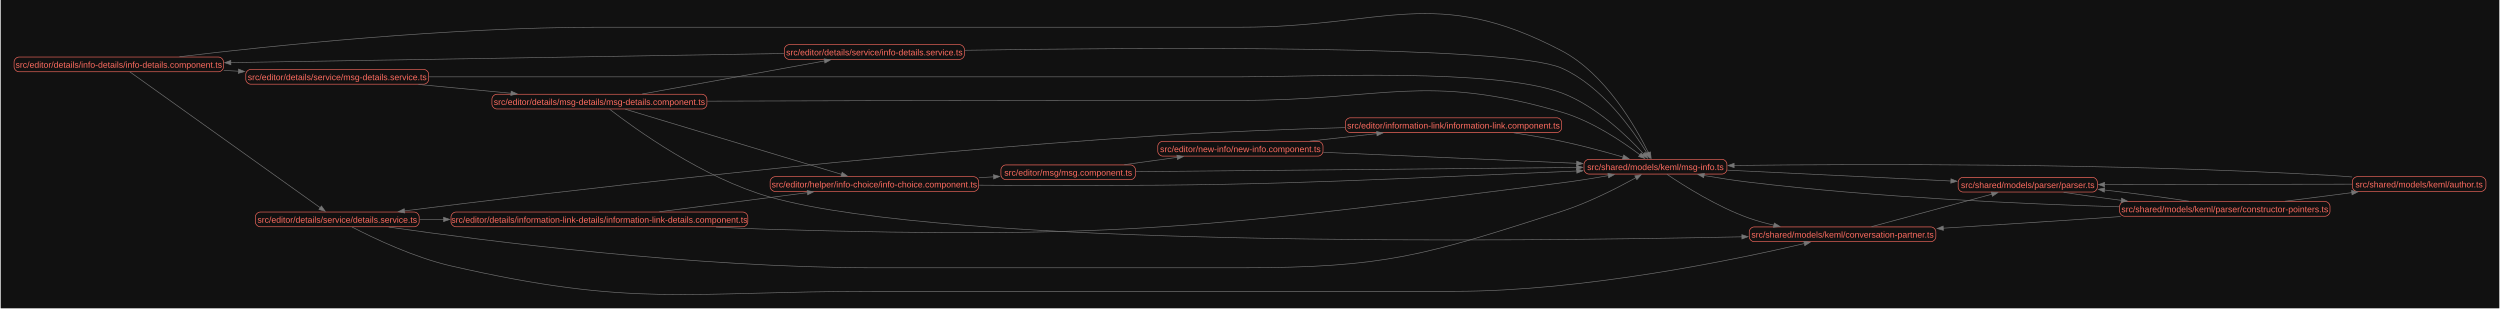
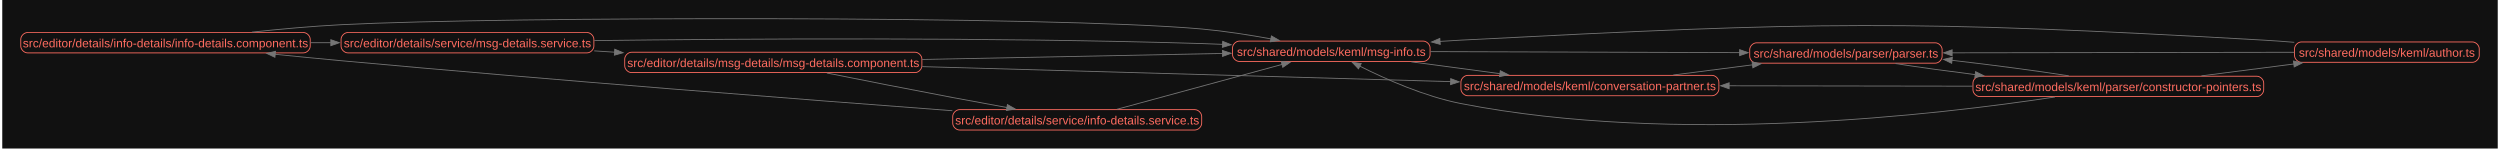
- <svg xmlns="http://www.w3.org/2000/svg" width="4030pt" height="497pt" viewBox="0.00 0.00 4030.20 497.30">
-   <g id="graph0" class="graph" transform="scale(1 1) rotate(0) translate(21.6 475.7)">
-     <polygon fill="#111111" stroke="none" points="-21.6,21.6 -21.6,-475.7 4008.6,-475.7 4008.6,21.6 -21.6,21.6" />
+ <svg xmlns="http://www.w3.org/2000/svg" width="2912pt" height="173pt" viewBox="0.00 0.00 2911.95 173.31">
+   <g id="graph0" class="graph" transform="scale(1 1) rotate(0) translate(21.6 151.71)">
+     <polygon fill="#111111" stroke="none" points="-21.6,21.6 -21.6,-151.71 2890.35,-151.71 2890.35,21.6 -21.6,21.6" />
    <g id="node1" class="node">
-       <path fill="none" stroke="#ff6c60" d="M329.83,-383.67C329.83,-383.67 7.92,-383.67 7.92,-383.67 3.96,-383.67 0,-379.71 0,-375.75 0,-375.75 0,-367.83 0,-367.83 0,-363.87 3.96,-359.92 7.92,-359.92 7.92,-359.92 329.83,-359.92 329.83,-359.92 333.79,-359.92 337.75,-363.87 337.75,-367.83 337.75,-367.83 337.75,-375.75 337.75,-375.75 337.75,-379.71 333.79,-383.67 329.83,-383.67" />
-       <text text-anchor="middle" x="168.88" y="-366.37" font-family="Arial" font-size="14.00" fill="#ff6c60">src/editor/details/info-details/info-details.component.ts</text>
+       <path fill="none" stroke="#ff6c60" d="M329.83,-113.75C329.83,-113.75 7.92,-113.75 7.92,-113.75 3.96,-113.75 0,-109.79 0,-105.83 0,-105.83 0,-97.92 0,-97.92 0,-93.96 3.96,-90 7.92,-90 7.92,-90 329.83,-90 329.83,-90 333.79,-90 337.75,-93.96 337.75,-97.92 337.75,-97.92 337.75,-105.83 337.75,-105.83 337.75,-109.79 333.79,-113.75 329.83,-113.75" />
+       <text text-anchor="middle" x="168.88" y="-96.45" font-family="Arial" font-size="14.00" fill="#ff6c60">src/editor/details/info-details/info-details.component.ts</text>
    </g>
    <g id="node2" class="node">
-       <path fill="none" stroke="#ff6c60" d="M645.46,-133.67C645.46,-133.67 397.04,-133.67 397.04,-133.67 393.08,-133.67 389.12,-129.71 389.12,-125.75 389.12,-125.75 389.12,-117.83 389.12,-117.83 389.12,-113.87 393.08,-109.92 397.04,-109.92 397.04,-109.92 645.46,-109.92 645.46,-109.92 649.42,-109.92 653.38,-113.87 653.38,-117.83 653.38,-117.83 653.38,-125.75 653.38,-125.75 653.38,-129.71 649.42,-133.67 645.46,-133.67" />
-       <text text-anchor="middle" x="521.25" y="-116.37" font-family="Arial" font-size="14.00" fill="#ff6c60">src/editor/details/service/details.service.ts</text>
+       <path fill="none" stroke="#ff6c60" d="M660.83,-113.75C660.83,-113.75 381.67,-113.75 381.67,-113.75 377.71,-113.75 373.75,-109.79 373.75,-105.83 373.75,-105.83 373.75,-97.92 373.75,-97.92 373.75,-93.96 377.71,-90 381.67,-90 381.67,-90 660.83,-90 660.83,-90 664.79,-90 668.75,-93.96 668.75,-97.92 668.75,-97.92 668.75,-105.83 668.75,-105.83 668.75,-109.79 664.79,-113.75 660.83,-113.75" />
+       <text text-anchor="middle" x="521.25" y="-96.45" font-family="Arial" font-size="14.00" fill="#ff6c60">src/editor/details/service/msg-details.service.ts</text>
    </g>
    <g id="edge1" class="edge">
-       <path fill="none" stroke="#757575" d="M186.77,-359.73C243.19,-319.48 425.33,-189.52 493.85,-140.63" />
-       <polygon fill="#757575" stroke="#757575" points="495.77,-143.56 501.88,-134.9 491.7,-137.86 495.77,-143.56" />
+       <path fill="none" stroke="#757575" d="M338.14,-101.88C346.03,-101.88 353.95,-101.88 361.82,-101.88" />
+       <polygon fill="#757575" stroke="#757575" points="361.8,-105.38 371.8,-101.88 361.8,-98.38 361.8,-105.38" />
    </g>
    <g id="node3" class="node">
-       <path fill="none" stroke="#ff6c60" d="M660.83,-363.67C660.83,-363.67 381.67,-363.67 381.67,-363.67 377.71,-363.67 373.75,-359.71 373.75,-355.75 373.75,-355.75 373.75,-347.83 373.75,-347.83 373.75,-343.87 377.71,-339.92 381.67,-339.92 381.67,-339.92 660.83,-339.92 660.83,-339.92 664.79,-339.92 668.75,-343.87 668.75,-347.83 668.75,-347.83 668.75,-355.75 668.75,-355.75 668.75,-359.71 664.79,-363.67 660.83,-363.67" />
-       <text text-anchor="middle" x="521.25" y="-346.37" font-family="Arial" font-size="14.00" fill="#ff6c60">src/editor/details/service/msg-details.service.ts</text>
+       <path fill="none" stroke="#ff6c60" d="M1636.58,-103.75C1636.58,-103.75 1421.92,-103.75 1421.92,-103.75 1417.96,-103.75 1414,-99.79 1414,-95.83 1414,-95.83 1414,-87.92 1414,-87.92 1414,-83.96 1417.96,-80 1421.92,-80 1421.92,-80 1636.58,-80 1636.58,-80 1640.54,-80 1644.5,-83.96 1644.5,-87.92 1644.5,-87.92 1644.5,-95.83 1644.5,-95.83 1644.5,-99.79 1640.54,-103.75 1636.58,-103.75" />
+       <text text-anchor="middle" x="1529.25" y="-86.45" font-family="Arial" font-size="14.00" fill="#ff6c60">src/shared/models/keml/msg-info.ts</text>
    </g>
    <g id="edge2" class="edge">
-       <path fill="none" stroke="#757575" d="M338.14,-362.19C346.03,-361.74 353.95,-361.28 361.82,-360.83" />
-       <polygon fill="#757575" stroke="#757575" points="362.02,-364.33 371.81,-360.26 361.62,-357.34 362.02,-364.33" />
+       <path fill="none" stroke="#757575" d="M269.78,-114.23C302.83,-117.77 339.81,-121.13 373.75,-122.88 561.77,-132.53 1203.24,-133.5 1378,-117.88 1404.64,-115.49 1433.66,-110.94 1459.03,-106.3" />
+       <polygon fill="#757575" stroke="#757575" points="1459.36,-109.8 1468.55,-104.52 1458.07,-102.92 1459.36,-109.8" />
+     </g>
+     <g id="edge9" class="edge">
+       <path fill="none" stroke="#757575" d="M669.17,-104.32C839.67,-106.55 1129.26,-108.46 1378,-100.88 1385.99,-100.63 1394.22,-100.32 1402.51,-99.95" />
+       <polygon fill="#757575" stroke="#757575" points="1402.5,-103.46 1412.33,-99.5 1402.18,-96.46 1402.5,-103.46" />
    </g>
    <g id="node4" class="node">
-       <path fill="none" stroke="#ff6c60" d="M2754.83,-218.67C2754.83,-218.67 2540.17,-218.67 2540.17,-218.67 2536.21,-218.67 2532.25,-214.71 2532.25,-210.75 2532.25,-210.75 2532.25,-202.83 2532.25,-202.83 2532.25,-198.87 2536.21,-194.92 2540.17,-194.92 2540.17,-194.92 2754.83,-194.92 2754.83,-194.92 2758.79,-194.92 2762.75,-198.87 2762.75,-202.83 2762.75,-202.83 2762.75,-210.75 2762.75,-210.75 2762.75,-214.71 2758.79,-218.67 2754.83,-218.67" />
-       <text text-anchor="middle" x="2647.5" y="-201.37" font-family="Arial" font-size="14.00" fill="#ff6c60">src/shared/models/keml/msg-info.ts</text>
+       <path fill="none" stroke="#ff6c60" d="M1043.58,-90.75C1043.58,-90.75 712.67,-90.75 712.67,-90.75 708.71,-90.75 704.75,-86.79 704.75,-82.83 704.75,-82.83 704.75,-74.92 704.75,-74.92 704.75,-70.96 708.71,-67 712.67,-67 712.67,-67 1043.58,-67 1043.58,-67 1047.54,-67 1051.5,-70.96 1051.5,-74.92 1051.5,-74.92 1051.5,-82.83 1051.5,-82.83 1051.5,-86.79 1047.54,-90.75 1043.58,-90.75" />
+       <text text-anchor="middle" x="878.12" y="-73.45" font-family="Arial" font-size="14.00" fill="#ff6c60">src/editor/details/msg-details/msg-details.component.ts</text>
+     </g>
+     <g id="edge8" class="edge">
+       <path fill="none" stroke="#757575" d="M669.15,-92.35C677.06,-91.84 685.05,-91.32 693.06,-90.8" />
+       <polygon fill="#757575" stroke="#757575" points="693.12,-94.31 702.87,-90.17 692.66,-87.32 693.12,-94.31" />
+     </g>
+     <g id="node6" class="node">
+       <path fill="none" stroke="#ff6c60" d="M1973.58,-63.75C1973.58,-63.75 1688.42,-63.75 1688.42,-63.75 1684.46,-63.75 1680.5,-59.79 1680.5,-55.83 1680.5,-55.83 1680.5,-47.92 1680.5,-47.92 1680.5,-43.96 1684.46,-40 1688.42,-40 1688.42,-40 1973.58,-40 1973.58,-40 1977.54,-40 1981.5,-43.96 1981.5,-47.92 1981.5,-47.92 1981.5,-55.83 1981.5,-55.83 1981.5,-59.79 1977.54,-63.75 1973.58,-63.75" />
+       <text text-anchor="middle" x="1831" y="-46.45" font-family="Arial" font-size="14.00" fill="#ff6c60">src/shared/models/keml/conversation-partner.ts</text>
+     </g>
+     <g id="edge13" class="edge">
+       <path fill="none" stroke="#757575" d="M1622.63,-79.55C1655.39,-75.18 1692.48,-70.23 1726.14,-65.73" />
+       <polygon fill="#757575" stroke="#757575" points="1726.46,-69.22 1735.91,-64.43 1725.53,-62.28 1726.46,-69.22" />
+     </g>
+     <g id="node8" class="node">
+       <path fill="none" stroke="#ff6c60" d="M2234.08,-101.75C2234.08,-101.75 2025.42,-101.75 2025.42,-101.75 2021.46,-101.75 2017.5,-97.79 2017.5,-93.83 2017.5,-93.83 2017.5,-85.92 2017.5,-85.92 2017.5,-81.96 2021.46,-78 2025.42,-78 2025.42,-78 2234.08,-78 2234.08,-78 2238.04,-78 2242,-81.96 2242,-85.92 2242,-85.92 2242,-93.83 2242,-93.83 2242,-97.79 2238.04,-101.75 2234.08,-101.75" />
+       <text text-anchor="middle" x="2129.75" y="-84.45" font-family="Arial" font-size="14.00" fill="#ff6c60">src/shared/models/parser/parser.ts</text>
+     </g>
+     <g id="edge14" class="edge">
+       <path fill="none" stroke="#757575" d="M1644.94,-91.49C1748.34,-91.15 1899.98,-90.64 2005.85,-90.29" />
+       <polygon fill="#757575" stroke="#757575" points="2005.73,-93.79 2015.72,-90.25 2005.71,-86.79 2005.73,-93.79" />
+     </g>
+     <g id="edge5" class="edge">
+       <path fill="none" stroke="#757575" d="M1051.8,-82.33C1162.1,-84.54 1302.63,-87.36 1402.41,-89.35" />
+       <polygon fill="#757575" stroke="#757575" points="1402.18,-92.85 1412.25,-89.55 1402.32,-85.85 1402.18,-92.85" />
+     </g>
+     <g id="node5" class="node">
+       <path fill="none" stroke="#ff6c60" d="M1370.08,-23.75C1370.08,-23.75 1095.42,-23.75 1095.42,-23.75 1091.46,-23.75 1087.5,-19.79 1087.5,-15.83 1087.5,-15.83 1087.5,-7.92 1087.5,-7.92 1087.5,-3.96 1091.46,0 1095.42,0 1095.42,0 1370.08,0 1370.08,0 1374.04,0 1378,-3.96 1378,-7.92 1378,-7.92 1378,-15.83 1378,-15.83 1378,-19.79 1374.04,-23.75 1370.08,-23.75" />
+       <text text-anchor="middle" x="1232.75" y="-6.45" font-family="Arial" font-size="14.00" fill="#ff6c60">src/editor/details/service/info-details.service.ts</text>
    </g>
    <g id="edge3" class="edge">
-       <path fill="none" stroke="#757575" d="M266.73,-384.15C412.99,-401.71 699.07,-431.79 943.12,-431.79 943.12,-431.79 943.12,-431.79 1979,-431.79 2209.51,-431.79 2292.18,-500.98 2496.25,-393.79 2567.02,-356.62 2616.14,-270.05 2636.28,-229.07" />
-       <polygon fill="#757575" stroke="#757575" points="2639.38,-230.69 2640.54,-220.16 2633.07,-227.68 2639.38,-230.69" />
+       <path fill="none" stroke="#757575" d="M940.62,-66.51C982.09,-58.23 1038.04,-47.2 1087.5,-37.88 1107.97,-34.02 1130.09,-29.97 1150.72,-26.25" />
+       <polygon fill="#757575" stroke="#757575" points="1151.3,-29.7 1160.52,-24.48 1150.06,-22.81 1151.3,-29.7" />
+     </g>
+     <g id="edge4" class="edge">
+       <path fill="none" stroke="#757575" d="M1051.87,-73.97C1227.43,-68.98 1497.25,-61.32 1668.61,-56.46" />
+       <polygon fill="#757575" stroke="#757575" points="1668.6,-59.96 1678.49,-56.18 1668.4,-52.96 1668.6,-59.96" />
+     </g>
+     <g id="edge6" class="edge">
+       <path fill="none" stroke="#757575" d="M1087.07,-22.52C916.44,-35.3 624.32,-57.9 373.75,-80.88 348.83,-83.16 322.21,-85.78 296.7,-88.37" />
+       <polygon fill="#757575" stroke="#757575" points="296.56,-84.86 286.97,-89.36 297.28,-91.83 296.56,-84.86" />
+     </g>
+     <g id="edge7" class="edge">
+       <path fill="none" stroke="#757575" d="M1279.12,-24.2C1331,-38.29 1415.98,-61.38 1472.02,-76.6" />
+       <polygon fill="#757575" stroke="#757575" points="1470.8,-79.9 1481.37,-79.14 1472.63,-73.14 1470.8,-79.9" />
    </g>
    <g id="edge12" class="edge">
-       <path fill="none" stroke="#757575" d="M604.26,-109.43C757.54,-87.44 1098.08,-43.79 1386.62,-43.79 1386.62,-43.79 1386.62,-43.79 1979,-43.79 2212.42,-43.79 2273.99,-63.47 2496.25,-134.79 2539.61,-148.71 2586.47,-172.74 2616.12,-189.18" />
-       <polygon fill="#757575" stroke="#757575" points="2614.1,-192.06 2624.53,-193.91 2617.53,-185.96 2614.1,-192.06" />
+       <path fill="none" stroke="#757575" d="M1928.35,-64.21C1957.96,-68.01 1990.75,-72.2 2021.07,-76.09" />
+       <polygon fill="#757575" stroke="#757575" points="2020.26,-79.51 2030.62,-77.31 2021.15,-72.57 2020.26,-79.51" />
    </g>
-     <g id="node5" class="node">
-       <path fill="none" stroke="#ff6c60" d="M1175.58,-133.67C1175.58,-133.67 712.67,-133.67 712.67,-133.67 708.71,-133.67 704.75,-129.71 704.75,-125.75 704.75,-125.75 704.75,-117.83 704.75,-117.83 704.75,-113.87 708.71,-109.92 712.67,-109.92 712.67,-109.92 1175.58,-109.92 1175.58,-109.92 1179.54,-109.92 1183.5,-113.87 1183.5,-117.83 1183.5,-117.83 1183.5,-125.75 1183.5,-125.75 1183.5,-129.71 1179.54,-133.67 1175.58,-133.67" />
-       <text text-anchor="middle" x="944.12" y="-116.37" font-family="Arial" font-size="14.00" fill="#ff6c60">src/editor/details/information-link-details/information-link-details.component.ts</text>
+     <g id="node7" class="node">
+       <path fill="none" stroke="#ff6c60" d="M2860.83,-102.75C2860.83,-102.75 2661.17,-102.75 2661.17,-102.75 2657.21,-102.75 2653.25,-98.79 2653.25,-94.83 2653.25,-94.83 2653.25,-86.92 2653.25,-86.92 2653.25,-82.96 2657.21,-79 2661.17,-79 2661.17,-79 2860.83,-79 2860.83,-79 2864.79,-79 2868.75,-82.96 2868.75,-86.92 2868.75,-86.92 2868.75,-94.83 2868.75,-94.83 2868.75,-98.79 2864.79,-102.75 2860.83,-102.75" />
+       <text text-anchor="middle" x="2761" y="-85.45" font-family="Arial" font-size="14.00" fill="#ff6c60">src/shared/models/keml/author.ts</text>
    </g>
    <g id="edge10" class="edge">
-       <path fill="none" stroke="#757575" d="M653.69,-121.79C666.41,-121.79 679.57,-121.79 692.97,-121.79" />
-       <polygon fill="#757575" stroke="#757575" points="692.75,-125.29 702.75,-121.79 692.75,-118.29 692.75,-125.29" />
+       <path fill="none" stroke="#757575" d="M2652.9,-102.33C2640.88,-103.34 2628.81,-104.22 2617.25,-104.88 2201.59,-128.54 2096.27,-126.54 1680.5,-104.88 1672.5,-104.46 1664.27,-103.96 1655.97,-103.39" />
+       <polygon fill="#757575" stroke="#757575" points="1656.36,-99.91 1646.14,-102.7 1655.87,-106.89 1656.36,-99.91" />
+     </g>
+     <g id="edge11" class="edge">
+       <path fill="none" stroke="#757575" d="M2652.81,-90.7C2542.13,-90.53 2369.67,-90.25 2253.57,-90.07" />
+       <polygon fill="#757575" stroke="#757575" points="2253.68,-86.57 2243.67,-90.05 2253.67,-93.57 2253.68,-86.57" />
    </g>
    <g id="node9" class="node">
-       <path fill="none" stroke="#ff6c60" d="M3091.83,-109.67C3091.83,-109.67 2806.67,-109.67 2806.67,-109.67 2802.71,-109.67 2798.75,-105.71 2798.75,-101.75 2798.75,-101.75 2798.75,-93.83 2798.75,-93.83 2798.75,-89.87 2802.71,-85.92 2806.67,-85.92 2806.67,-85.92 3091.83,-85.92 3091.83,-85.92 3095.79,-85.92 3099.75,-89.87 3099.75,-93.83 3099.75,-93.83 3099.75,-101.75 3099.75,-101.75 3099.75,-105.71 3095.79,-109.67 3091.83,-109.67" />
-       <text text-anchor="middle" x="2949.25" y="-92.37" font-family="Arial" font-size="14.00" fill="#ff6c60">src/shared/models/keml/conversation-partner.ts</text>
+       <path fill="none" stroke="#ff6c60" d="M2609.33,-62.75C2609.33,-62.75 2285.92,-62.75 2285.92,-62.75 2281.96,-62.75 2278,-58.79 2278,-54.83 2278,-54.83 2278,-46.92 2278,-46.92 2278,-42.96 2281.96,-39 2285.92,-39 2285.92,-39 2609.33,-39 2609.33,-39 2613.29,-39 2617.25,-42.96 2617.25,-46.92 2617.25,-46.92 2617.25,-54.83 2617.25,-54.83 2617.25,-58.79 2613.29,-62.75 2609.33,-62.75" />
+       <text text-anchor="middle" x="2447.62" y="-45.45" font-family="Arial" font-size="14.00" fill="#ff6c60">src/shared/models/keml/parser/constructor-pointers.ts</text>
    </g>
-     <g id="edge11" class="edge">
-       <path fill="none" stroke="#757575" d="M545.06,-109.52C578.84,-92.04 644.64,-60.55 704.75,-46.79 1000.7,20.94 1083.02,-5.79 1386.62,-5.79 1386.62,-5.79 1386.62,-5.79 2322.75,-5.79 2532.07,-5.79 2776.63,-56.84 2887.78,-82.89" />
-       <polygon fill="#757575" stroke="#757575" points="2886.74,-86.24 2897.28,-85.13 2888.35,-79.43 2886.74,-86.24" />
+     <g id="edge19" class="edge">
+       <path fill="none" stroke="#757575" d="M2187.59,-77.53C2214.08,-73.38 2247.11,-68.83 2280.64,-64.63" />
+       <polygon fill="#757575" stroke="#757575" points="2281.02,-68.11 2290.51,-63.4 2280.16,-61.16 2281.02,-68.11" />
+     </g>
+     <g id="edge17" class="edge">
+       <path fill="none" stroke="#757575" d="M2373.66,-38.53C2236.41,-17.6 1931.06,18.05 1680.5,-30.88 1637.93,-39.19 1592.17,-59.59 1562.49,-74.52" />
+       <polygon fill="#757575" stroke="#757575" points="1560.96,-71.37 1553.66,-79.05 1564.16,-77.6 1560.96,-71.37" />
    </g>
    <g id="edge16" class="edge">
-       <path fill="none" stroke="#757575" d="M669.07,-351.79C841.04,-351.79 1134.52,-351.79 1386.62,-351.79 1386.62,-351.79 1386.62,-351.79 1979,-351.79 2094.09,-351.79 2388.54,-366.34 2496.25,-325.79 2551.61,-304.95 2602.53,-255.68 2628.49,-227.5" />
-       <polygon fill="#757575" stroke="#757575" points="2630.9,-230.05 2635,-220.28 2625.7,-225.37 2630.9,-230.05" />
-     </g>
-     <g id="node7" class="node">
-       <path fill="none" stroke="#ff6c60" d="M1109.58,-323.67C1109.58,-323.67 778.67,-323.67 778.67,-323.67 774.71,-323.67 770.75,-319.71 770.75,-315.75 770.75,-315.75 770.75,-307.83 770.75,-307.83 770.75,-303.87 774.71,-299.92 778.67,-299.92 778.67,-299.92 1109.58,-299.92 1109.58,-299.92 1113.54,-299.92 1117.5,-303.87 1117.5,-307.83 1117.5,-307.83 1117.5,-315.75 1117.5,-315.75 1117.5,-319.71 1113.54,-323.67 1109.58,-323.67" />
-       <text text-anchor="middle" x="944.12" y="-306.37" font-family="Arial" font-size="14.00" fill="#ff6c60">src/editor/details/msg-details/msg-details.component.ts</text>
+       <path fill="none" stroke="#757575" d="M2277.58,-51.15C2188.91,-51.29 2080.85,-51.47 1993.35,-51.61" />
+       <polygon fill="#757575" stroke="#757575" points="1993.47,-48.11 1983.47,-51.63 1993.48,-55.11 1993.47,-48.11" />
    </g>
    <g id="edge15" class="edge">
-       <path fill="none" stroke="#757575" d="M652.25,-339.44C699.63,-334.93 753.41,-329.82 801.74,-325.23" />
-       <polygon fill="#757575" stroke="#757575" points="801.79,-328.74 811.42,-324.31 801.13,-321.77 801.79,-328.74" />
-     </g>
-     <g id="edge28" class="edge">
-       <path fill="none" stroke="#757575" d="M2666.08,-194.51C2693.23,-176.15 2747.59,-141.8 2798.75,-123.79 2811.5,-119.31 2825.13,-115.57 2838.8,-112.47" />
-       <polygon fill="#757575" stroke="#757575" points="2839.22,-115.96 2848.26,-110.44 2837.75,-109.12 2839.22,-115.96" />
-     </g>
-     <g id="node14" class="node">
-       <path fill="none" stroke="#ff6c60" d="M3352.33,-189.67C3352.33,-189.67 3143.67,-189.67 3143.67,-189.67 3139.71,-189.67 3135.75,-185.71 3135.75,-181.75 3135.75,-181.75 3135.75,-173.83 3135.75,-173.83 3135.75,-169.87 3139.71,-165.92 3143.67,-165.92 3143.67,-165.92 3352.33,-165.92 3352.33,-165.92 3356.29,-165.92 3360.25,-169.87 3360.25,-173.83 3360.25,-173.83 3360.25,-181.75 3360.25,-181.75 3360.25,-185.71 3356.29,-189.67 3352.33,-189.67" />
-       <text text-anchor="middle" x="3248" y="-172.37" font-family="Arial" font-size="14.00" fill="#ff6c60">src/shared/models/parser/parser.ts</text>
-     </g>
-     <g id="edge29" class="edge">
-       <path fill="none" stroke="#757575" d="M2763.19,-201.23C2866.59,-196.22 3018.23,-188.88 3124.1,-183.75" />
-       <polygon fill="#757575" stroke="#757575" points="3124.15,-187.25 3133.97,-183.27 3123.81,-180.26 3124.15,-187.25" />
-     </g>
-     <g id="edge5" class="edge">
-       <path fill="none" stroke="#757575" d="M1132.13,-109.42C1161.36,-107.91 1191.24,-106.61 1219.5,-105.79 1787.68,-89.24 1932.3,-109.66 2496.25,-180.79 2520.85,-183.89 2547.56,-188.21 2571.55,-192.43" />
-       <polygon fill="#757575" stroke="#757575" points="2570.77,-195.85 2581.23,-194.16 2572,-188.95 2570.77,-195.85" />
-     </g>
-     <g id="node6" class="node">
-       <path fill="none" stroke="#ff6c60" d="M1547.83,-190.67C1547.83,-190.67 1227.42,-190.67 1227.42,-190.67 1223.46,-190.67 1219.5,-186.71 1219.5,-182.75 1219.5,-182.75 1219.5,-174.83 1219.5,-174.83 1219.5,-170.87 1223.46,-166.92 1227.42,-166.92 1227.42,-166.92 1547.83,-166.92 1547.83,-166.92 1551.79,-166.92 1555.75,-170.87 1555.75,-174.83 1555.75,-174.83 1555.75,-182.75 1555.75,-182.75 1555.75,-186.71 1551.79,-190.67 1547.83,-190.67" />
-       <text text-anchor="middle" x="1387.62" y="-173.37" font-family="Arial" font-size="14.00" fill="#ff6c60">src/editor/helper/info-choice/info-choice.component.ts</text>
-     </g>
-     <g id="edge4" class="edge">
-       <path fill="none" stroke="#757575" d="M1040.92,-134.16C1111.36,-143.25 1207.11,-155.61 1279.98,-165.02" />
-       <polygon fill="#757575" stroke="#757575" points="1279.15,-168.44 1289.51,-166.25 1280.04,-161.5 1279.15,-168.44" />
+       <path fill="none" stroke="#757575" d="M2544.59,-63.2C2578.77,-67.59 2617.48,-72.57 2652.56,-77.07" />
+       <polygon fill="#757575" stroke="#757575" points="2651.95,-80.52 2662.32,-78.33 2652.84,-73.58 2651.95,-80.52" />
    </g>
    <g id="edge18" class="edge">
-       <path fill="none" stroke="#757575" d="M1556,-177.01C1568.1,-176.92 1580.11,-176.85 1591.75,-176.79 1993.86,-174.81 2094.5,-181.67 2496.25,-198.79 2504.23,-199.13 2512.46,-199.5 2520.74,-199.9" />
-       <polygon fill="#757575" stroke="#757575" points="2520.4,-203.39 2530.56,-200.37 2520.74,-196.39 2520.4,-203.39" />
-     </g>
-     <g id="node10" class="node">
-       <path fill="none" stroke="#ff6c60" d="M1800.83,-209.67C1800.83,-209.67 1599.67,-209.67 1599.67,-209.67 1595.71,-209.67 1591.75,-205.71 1591.75,-201.75 1591.75,-201.75 1591.75,-193.83 1591.75,-193.83 1591.75,-189.87 1595.71,-185.92 1599.67,-185.92 1599.67,-185.92 1800.83,-185.92 1800.83,-185.92 1804.79,-185.92 1808.75,-189.87 1808.75,-193.83 1808.75,-193.83 1808.75,-201.75 1808.75,-201.75 1808.75,-205.71 1804.79,-209.67 1800.83,-209.67" />
-       <text text-anchor="middle" x="1700.25" y="-192.37" font-family="Arial" font-size="14.00" fill="#ff6c60">src/editor/msg/msg.component.ts</text>
-     </g>
-     <g id="edge17" class="edge">
-       <path fill="none" stroke="#757575" d="M1556.21,-189.04C1564.2,-189.53 1572.15,-190.02 1579.96,-190.49" />
-       <polygon fill="#757575" stroke="#757575" points="1579.61,-193.98 1589.81,-191.1 1580.04,-186.99 1579.61,-193.98" />
-     </g>
-     <g id="edge9" class="edge">
-       <path fill="none" stroke="#757575" d="M1117.72,-312.51C1270.57,-313.08 1499.75,-313.79 1699.25,-313.79 1699.25,-313.79 1699.25,-313.79 1979,-313.79 2209.04,-313.79 2275.37,-359.09 2496.25,-294.79 2544.8,-280.66 2594.06,-247.42 2622.36,-226.08" />
-       <polygon fill="#757575" stroke="#757575" points="2624.47,-228.87 2630.27,-220 2620.21,-223.32 2624.47,-228.87" />
-     </g>
-     <g id="edge7" class="edge">
-       <path fill="none" stroke="#757575" d="M985.87,-299.52C1066.42,-275.25 1245.93,-221.17 1334.77,-194.41" />
-       <polygon fill="#757575" stroke="#757575" points="1335.64,-197.8 1344.21,-191.57 1333.63,-191.1 1335.64,-197.8" />
-     </g>
-     <g id="node8" class="node">
-       <path fill="none" stroke="#ff6c60" d="M1524.96,-403.67C1524.96,-403.67 1250.29,-403.67 1250.29,-403.67 1246.33,-403.67 1242.38,-399.71 1242.38,-395.75 1242.38,-395.75 1242.38,-387.83 1242.38,-387.83 1242.38,-383.87 1246.33,-379.92 1250.29,-379.92 1250.29,-379.92 1524.96,-379.92 1524.96,-379.92 1528.92,-379.92 1532.88,-383.87 1532.88,-387.83 1532.88,-387.83 1532.88,-395.75 1532.88,-395.75 1532.88,-399.71 1528.92,-403.67 1524.96,-403.67" />
-       <text text-anchor="middle" x="1387.62" y="-386.37" font-family="Arial" font-size="14.00" fill="#ff6c60">src/editor/details/service/info-details.service.ts</text>
-     </g>
-     <g id="edge6" class="edge">
-       <path fill="none" stroke="#757575" d="M1013.14,-324.12C1092.46,-338.49 1223.38,-362.21 1307.27,-377.41" />
-       <polygon fill="#757575" stroke="#757575" points="1306.58,-380.84 1317.04,-379.18 1307.83,-373.96 1306.58,-380.84" />
-     </g>
-     <g id="edge8" class="edge">
-       <path fill="none" stroke="#757575" d="M960.62,-299.49C1000.59,-268.58 1111.67,-187.99 1219.5,-157.79 1511.08,-76.13 2416.03,-85.89 2787.06,-93.72" />
-       <polygon fill="#757575" stroke="#757575" points="2786.83,-97.21 2796.91,-93.93 2786.98,-90.21 2786.83,-97.21" />
-     </g>
-     <g id="edge13" class="edge">
-       <path fill="none" stroke="#757575" d="M1241.88,-389.41C1018.91,-385.75 591.88,-378.73 349.5,-374.74" />
-       <polygon fill="#757575" stroke="#757575" points="349.67,-371.25 339.61,-374.58 349.55,-378.25 349.67,-371.25" />
-     </g>
-     <g id="edge14" class="edge">
-       <path fill="none" stroke="#757575" d="M1533.27,-394.57C1813.53,-399.05 2410.63,-403.88 2496.25,-365.79 2561.31,-336.85 2611.67,-265.01 2633.96,-228.64" />
-       <polygon fill="#757575" stroke="#757575" points="2636.83,-230.66 2638.95,-220.28 2630.82,-227.07 2636.83,-230.66" />
-     </g>
-     <g id="edge27" class="edge">
-       <path fill="none" stroke="#757575" d="M2995.97,-110.12C3048.25,-124.21 3133.88,-147.29 3190.34,-162.52" />
-       <polygon fill="#757575" stroke="#757575" points="3189.2,-165.83 3199.77,-165.06 3191.03,-159.08 3189.2,-165.83" />
-     </g>
-     <g id="edge22" class="edge">
-       <path fill="none" stroke="#757575" d="M1809.22,-198.82C1985.34,-200.5 2333.53,-203.81 2520.61,-205.59" />
-       <polygon fill="#757575" stroke="#757575" points="2520.32,-209.09 2530.35,-205.69 2520.39,-202.09 2520.32,-209.09" />
-     </g>
-     <g id="node12" class="node">
-       <path fill="none" stroke="#ff6c60" d="M2103.33,-247.67C2103.33,-247.67 1852.67,-247.67 1852.67,-247.67 1848.71,-247.67 1844.75,-243.71 1844.75,-239.75 1844.75,-239.75 1844.75,-231.83 1844.75,-231.83 1844.75,-227.87 1848.71,-223.92 1852.67,-223.92 1852.67,-223.92 2103.33,-223.92 2103.33,-223.92 2107.29,-223.92 2111.25,-227.87 2111.25,-231.83 2111.25,-231.83 2111.25,-239.75 2111.25,-239.75 2111.25,-243.71 2107.29,-247.67 2103.33,-247.67" />
-       <text text-anchor="middle" x="1978" y="-230.37" font-family="Arial" font-size="14.00" fill="#ff6c60">src/editor/new-info/new-info.component.ts</text>
-     </g>
-     <g id="edge21" class="edge">
-       <path fill="none" stroke="#757575" d="M1790.78,-210.13C1818.13,-213.9 1848.38,-218.07 1876.42,-221.93" />
-       <polygon fill="#757575" stroke="#757575" points="1875.57,-225.35 1885.95,-223.24 1876.52,-218.41 1875.57,-225.35" />
-     </g>
-     <g id="node11" class="node">
-       <path fill="none" stroke="#ff6c60" d="M2488.33,-285.67C2488.33,-285.67 2155.17,-285.67 2155.17,-285.67 2151.21,-285.67 2147.25,-281.71 2147.25,-277.75 2147.25,-277.75 2147.25,-269.83 2147.25,-269.83 2147.25,-265.87 2151.21,-261.92 2155.17,-261.92 2155.17,-261.92 2488.33,-261.92 2488.33,-261.92 2492.29,-261.92 2496.25,-265.87 2496.25,-269.83 2496.25,-269.83 2496.25,-277.75 2496.25,-277.75 2496.25,-281.71 2492.29,-285.67 2488.33,-285.67" />
-       <text text-anchor="middle" x="2321.75" y="-268.37" font-family="Arial" font-size="14.00" fill="#ff6c60">src/editor/information-link/information-link.component.ts</text>
-     </g>
-     <g id="edge19" class="edge">
-       <path fill="none" stroke="#757575" d="M2146.83,-269.88C2056.64,-267.27 1944.71,-263.13 1844.75,-256.79 1391.73,-228.07 854.19,-163.8 629.4,-135.55" />
-       <polygon fill="#757575" stroke="#757575" points="630.14,-132.12 619.79,-134.34 629.27,-139.06 630.14,-132.12" />
-     </g>
-     <g id="edge20" class="edge">
-       <path fill="none" stroke="#757575" d="M2419.02,-261.42C2444.25,-257.62 2471.36,-253.03 2496.25,-247.79 2529.68,-240.75 2566.72,-230.67 2595.65,-222.27" />
-       <polygon fill="#757575" stroke="#757575" points="2596.26,-225.74 2604.87,-219.57 2594.29,-219.02 2596.26,-225.74" />
-     </g>
-     <g id="edge24" class="edge">
-       <path fill="none" stroke="#757575" d="M2111.67,-230.03C2230.52,-224.86 2403.6,-217.34 2520.4,-212.27" />
-       <polygon fill="#757575" stroke="#757575" points="2520.52,-215.77 2530.36,-211.84 2520.22,-208.77 2520.52,-215.77" />
-     </g>
-     <g id="edge23" class="edge">
-       <path fill="none" stroke="#757575" d="M2089.96,-248.13C2124.51,-251.97 2162.82,-256.23 2198.12,-260.16" />
-       <polygon fill="#757575" stroke="#757575" points="2197.64,-263.62 2207.97,-261.25 2198.42,-256.67 2197.64,-263.62" />
-     </g>
-     <g id="node13" class="node">
-       <path fill="none" stroke="#ff6c60" d="M3979.08,-190.67C3979.08,-190.67 3779.42,-190.67 3779.42,-190.67 3775.46,-190.67 3771.5,-186.71 3771.5,-182.75 3771.5,-182.75 3771.5,-174.83 3771.5,-174.83 3771.5,-170.87 3775.46,-166.92 3779.42,-166.92 3779.42,-166.92 3979.08,-166.92 3979.08,-166.92 3983.04,-166.92 3987,-170.87 3987,-174.83 3987,-174.83 3987,-182.75 3987,-182.75 3987,-186.71 3983.04,-190.67 3979.08,-190.67" />
-       <text text-anchor="middle" x="3879.25" y="-173.37" font-family="Arial" font-size="14.00" fill="#ff6c60">src/shared/models/keml/author.ts</text>
-     </g>
-     <g id="edge25" class="edge">
-       <path fill="none" stroke="#757575" d="M3771.14,-190.24C3759.13,-191.24 3747.06,-192.13 3735.5,-192.79 3387.85,-212.81 2976.66,-211.25 2774.12,-208.81" />
-       <polygon fill="#757575" stroke="#757575" points="2774.42,-205.31 2764.38,-208.69 2774.33,-212.31 2774.42,-205.31" />
-     </g>
-     <g id="edge26" class="edge">
-       <path fill="none" stroke="#757575" d="M3771.06,-178.62C3660.38,-178.44 3487.92,-178.17 3371.82,-177.99" />
-       <polygon fill="#757575" stroke="#757575" points="3371.93,-174.49 3361.92,-177.97 3371.92,-181.49 3371.93,-174.49" />
-     </g>
-     <g id="node15" class="node">
-       <path fill="none" stroke="#ff6c60" d="M3727.58,-150.67C3727.58,-150.67 3404.17,-150.67 3404.17,-150.67 3400.21,-150.67 3396.25,-146.71 3396.25,-142.75 3396.25,-142.75 3396.25,-134.83 3396.25,-134.83 3396.25,-130.87 3400.21,-126.92 3404.17,-126.92 3404.17,-126.92 3727.58,-126.92 3727.58,-126.92 3731.54,-126.92 3735.5,-130.87 3735.5,-134.83 3735.5,-134.83 3735.5,-142.75 3735.5,-142.75 3735.5,-146.71 3731.54,-150.67 3727.58,-150.67" />
-       <text text-anchor="middle" x="3565.88" y="-133.37" font-family="Arial" font-size="14.00" fill="#ff6c60">src/shared/models/keml/parser/constructor-pointers.ts</text>
-     </g>
-     <g id="edge34" class="edge">
-       <path fill="none" stroke="#757575" d="M3305.84,-165.45C3332.33,-161.3 3365.36,-156.75 3398.89,-152.54" />
-       <polygon fill="#757575" stroke="#757575" points="3399.27,-156.02 3408.76,-151.32 3398.41,-149.08 3399.27,-156.02" />
-     </g>
-     <g id="edge32" class="edge">
-       <path fill="none" stroke="#757575" d="M3395.82,-142.13C3240.23,-146.66 3003.27,-157.24 2798.75,-181.79 2774.95,-184.65 2749.16,-188.62 2725.78,-192.55" />
-       <polygon fill="#757575" stroke="#757575" points="2725.27,-189.09 2716,-194.22 2726.45,-195.99 2725.27,-189.09" />
-     </g>
-     <g id="edge31" class="edge">
-       <path fill="none" stroke="#757575" d="M3397.93,-126.42C3385.18,-125.51 3372.51,-124.63 3360.25,-123.79 3278.19,-118.18 3186.85,-112.35 3111.25,-107.63" />
-       <polygon fill="#757575" stroke="#757575" points="3111.93,-104.17 3101.73,-107.04 3111.49,-111.16 3111.93,-104.17" />
-     </g>
-     <g id="edge30" class="edge">
-       <path fill="none" stroke="#757575" d="M3662.84,-151.12C3697.02,-155.51 3735.73,-160.48 3770.81,-164.99" />
-       <polygon fill="#757575" stroke="#757575" points="3770.2,-168.44 3780.57,-166.24 3771.09,-161.5 3770.2,-168.44" />
-     </g>
-     <g id="edge33" class="edge">
-       <path fill="none" stroke="#757575" d="M3508.03,-151.14C3470.05,-157.09 3418.61,-163.86 3371.58,-169.25" />
-       <polygon fill="#757575" stroke="#757575" points="3371.41,-165.75 3361.87,-170.35 3372.2,-172.71 3371.41,-165.75" />
+       <path fill="none" stroke="#757575" d="M2389.78,-63.22C2351.8,-69.17 2300.36,-75.94 2253.33,-81.34" />
+       <polygon fill="#757575" stroke="#757575" points="2253.16,-77.83 2243.62,-82.44 2253.95,-84.79 2253.16,-77.83" />
    </g>
  </g>
</svg>
